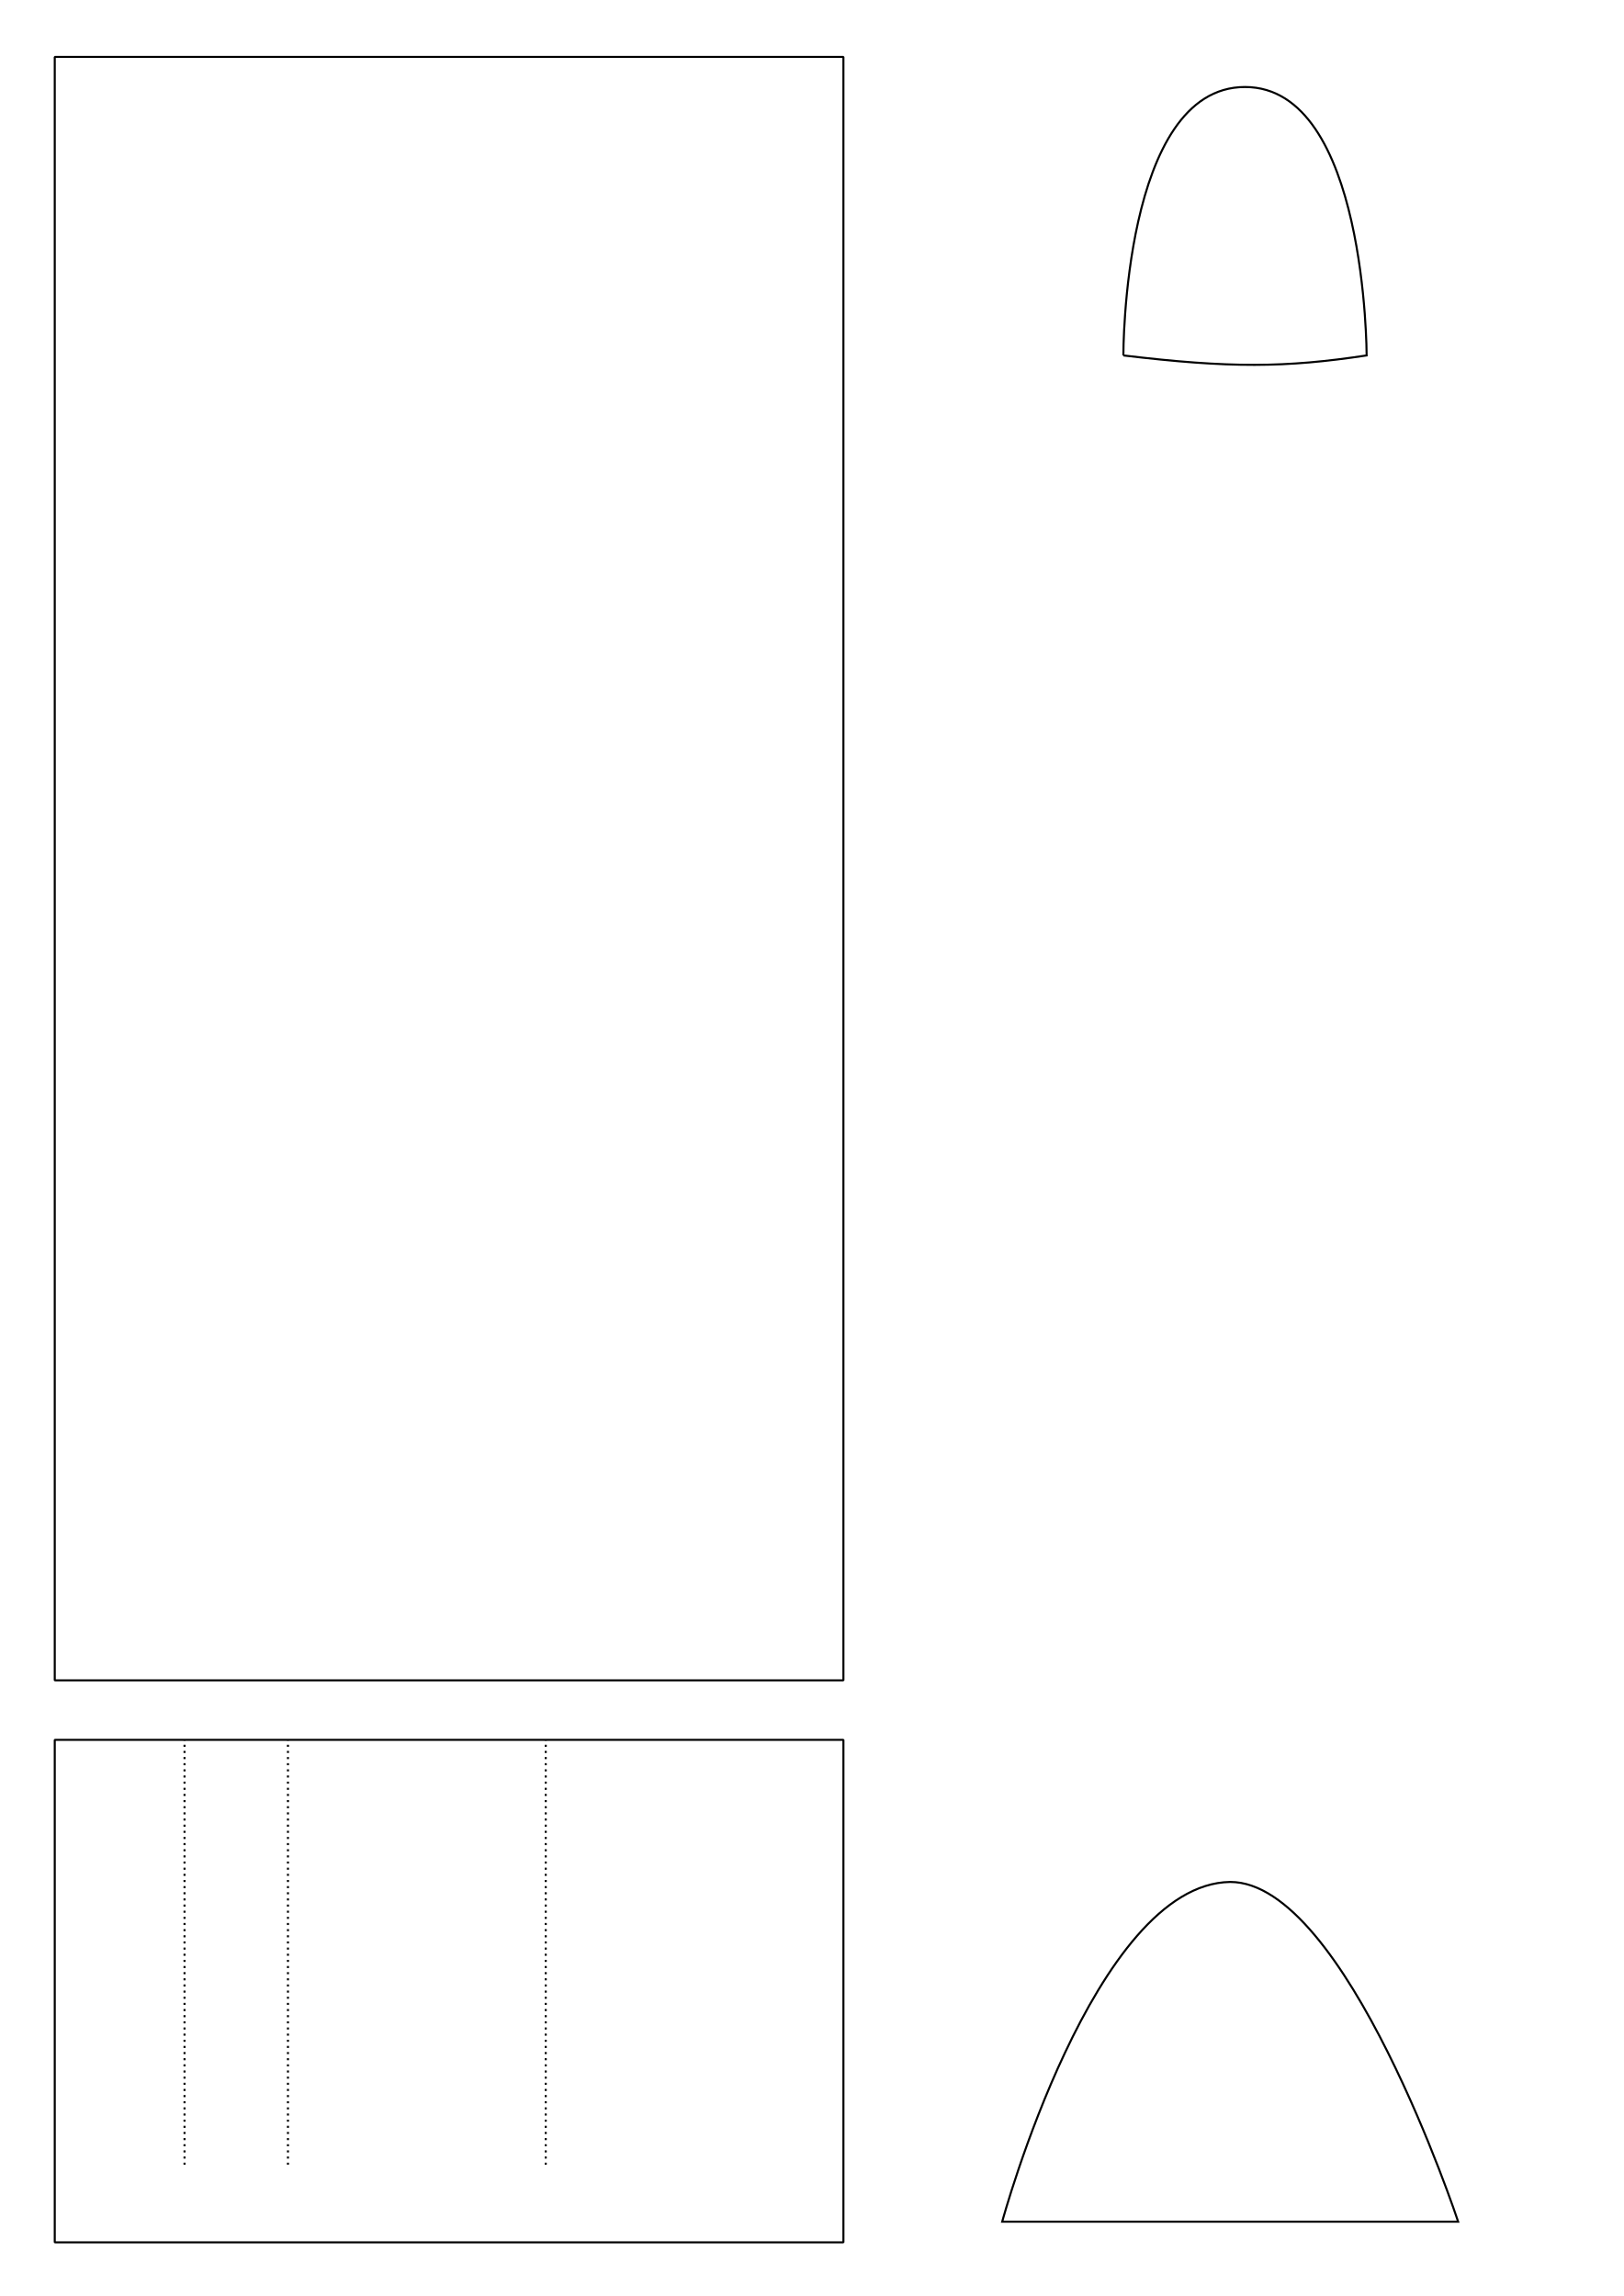
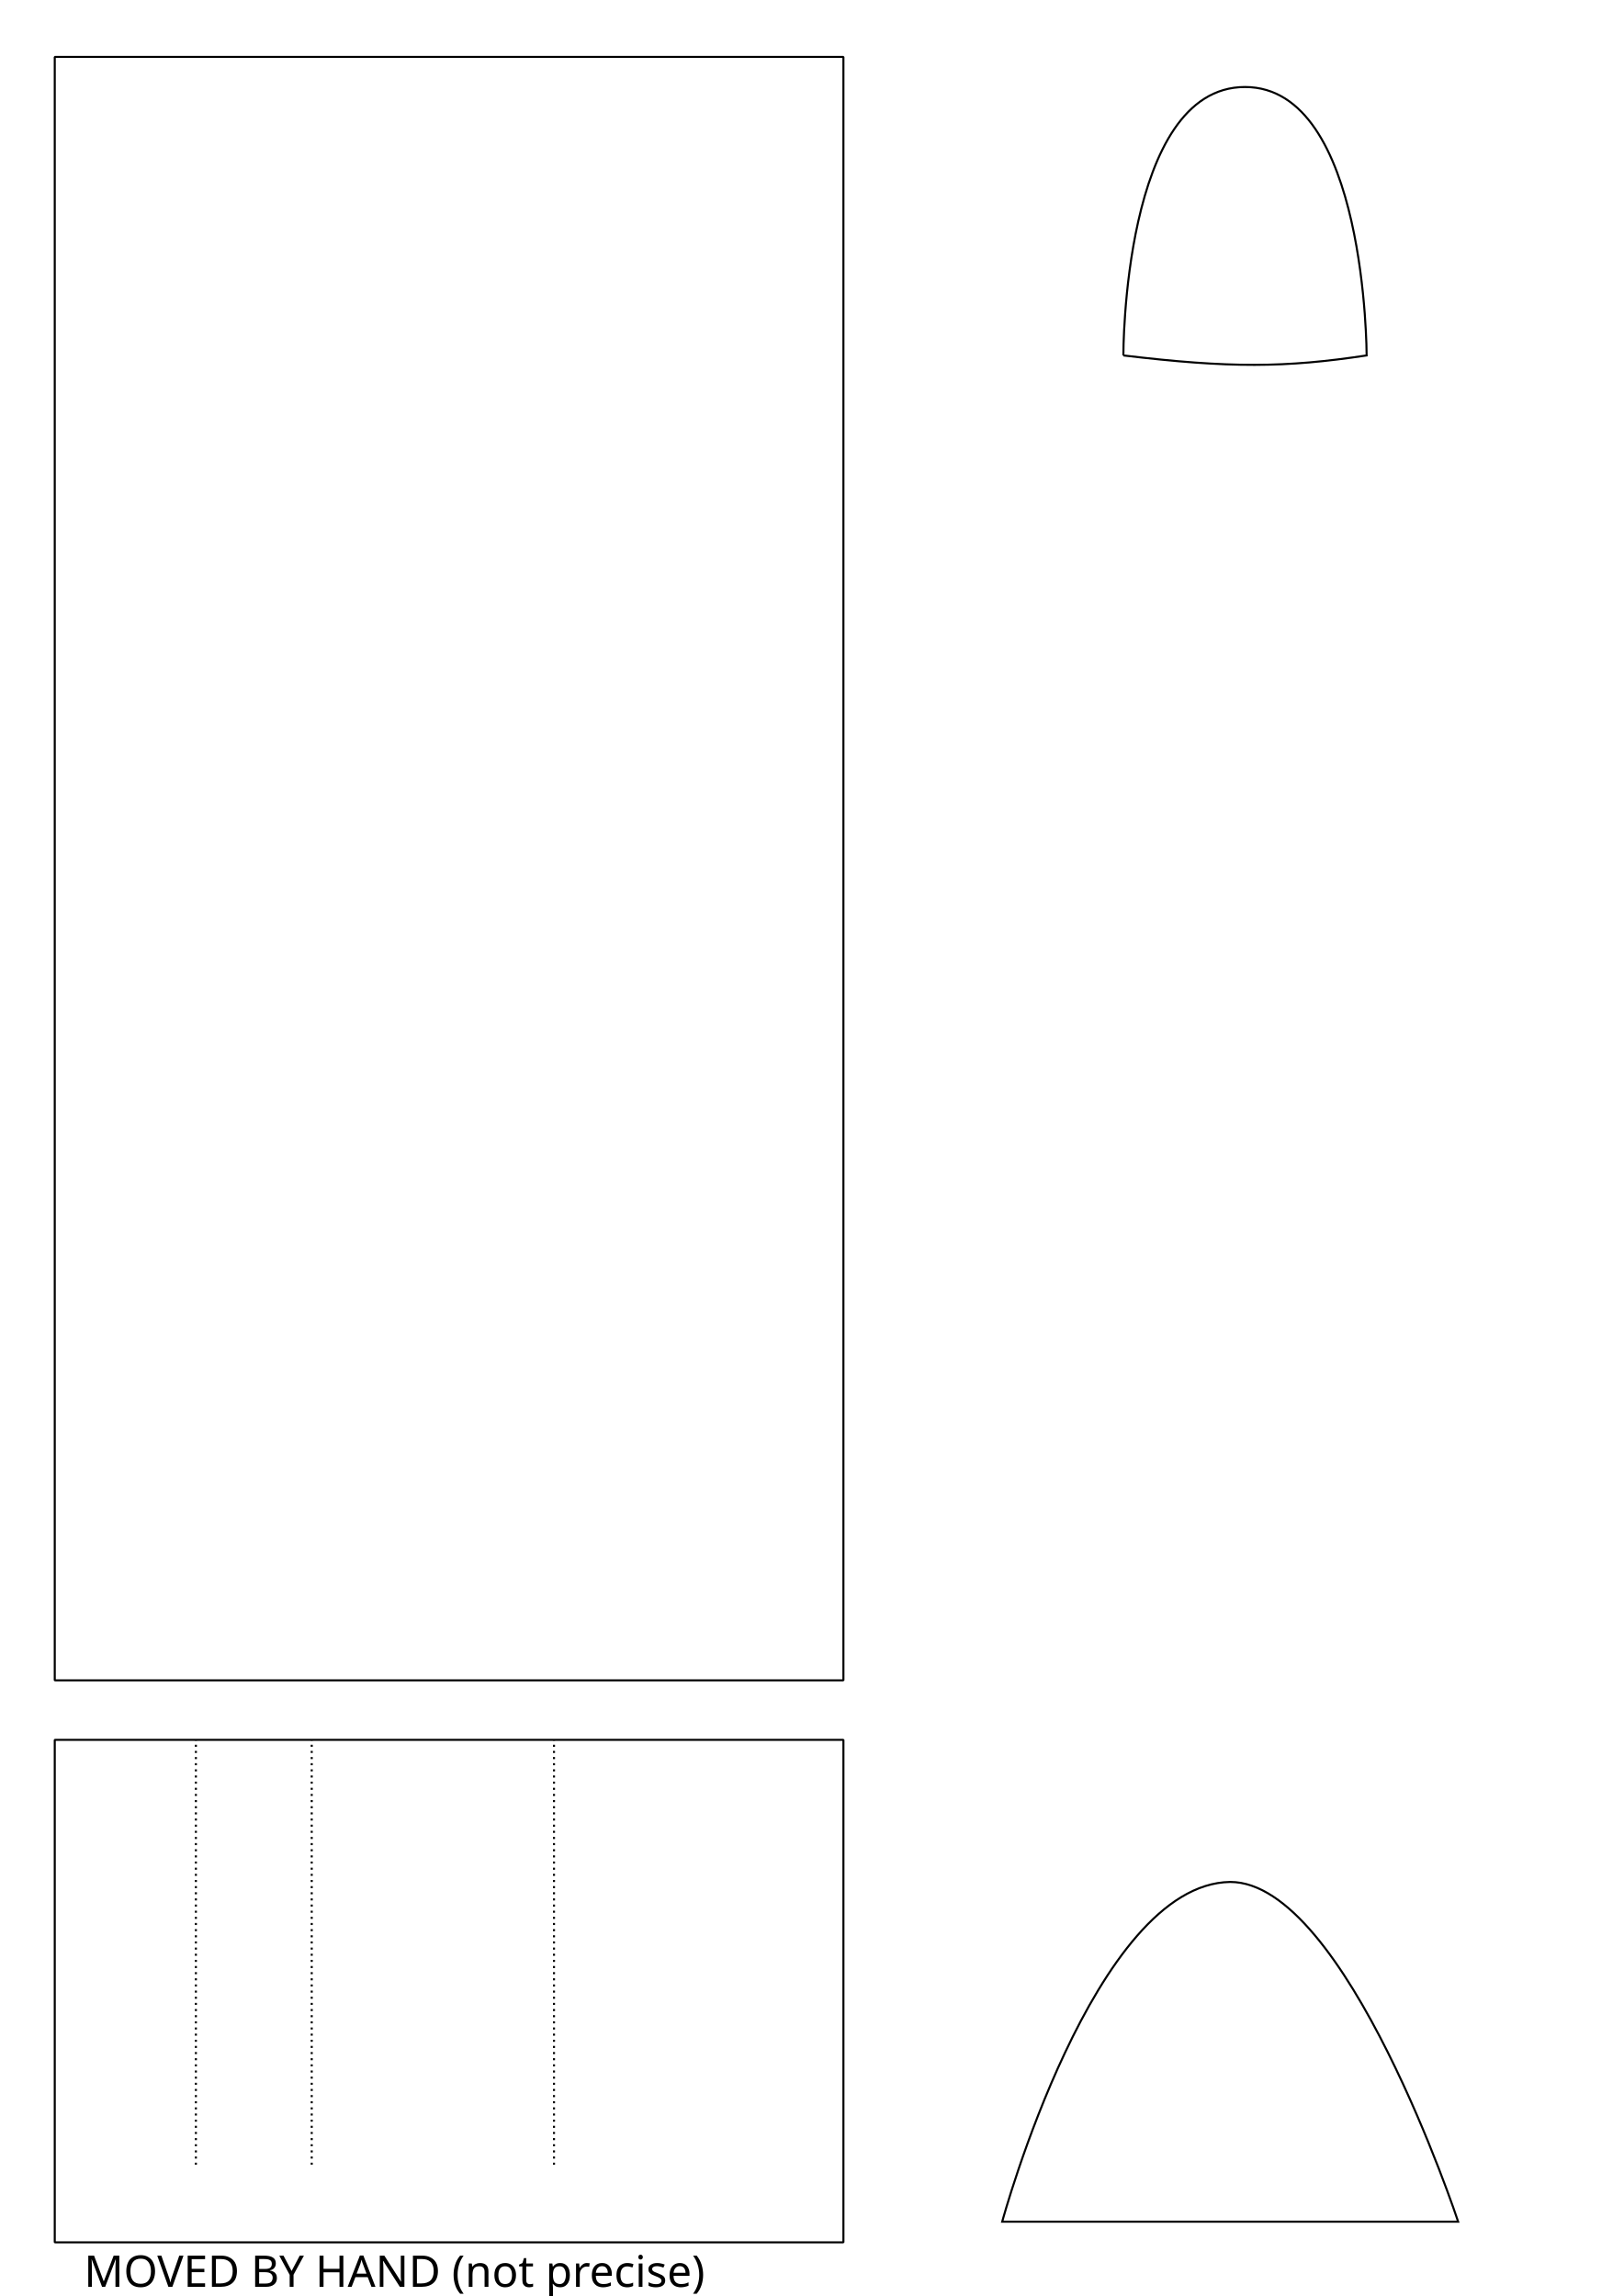
<svg xmlns="http://www.w3.org/2000/svg" width="210mm" height="297mm" viewBox="0 0 210 297" version="1.1" id="svg8">
  <defs id="defs2" />
  <g id="layer1">
    <path id="rect851" style="fill:#aa4400;fill-opacity:0.867;stroke:none;stroke-width:0.265;stroke-linejoin:bevel;paint-order:fill markers stroke" d="m 261.594,122.344 v 105 h 9.067 5.666 9.067 5.667 32.867 5.667 34 V 122.344 h -34 -5.667 -32.867 -5.667 -9.067 -5.666 z" />
    <g id="g873" transform="translate(218.4702,88.8244)">
      <rect style="fill:#008000;fill-opacity:0.867;stroke:none;stroke-width:0.265;stroke-linejoin:bevel;paint-order:fill markers stroke" id="rect833" width="8" height="100" x="62.124" y="33.676" rx="0" />
      <rect style="fill:#008000;fill-opacity:0.867;stroke:none;stroke-width:0.265;stroke-linejoin:bevel;paint-order:fill markers stroke" id="rect835" width="30" height="100" x="109.124" y="33.676" rx="0" />
      <rect style="fill:#00bf00;fill-opacity:0.867;stroke:none;stroke-width:0.265;stroke-linejoin:bevel;paint-order:fill markers stroke" id="rect839" width="29" height="100" x="75.124" y="33.676" rx="0" />
      <rect style="fill:#008000;fill-opacity:0.867;stroke:none;stroke-width:0.265;stroke-linejoin:bevel;paint-order:fill markers stroke" id="rect841" width="8" height="100" x="49.124" y="33.676" rx="0" />
      <rect style="fill:#000000;fill-opacity:0.867;stroke:none;stroke-width:0.265;stroke-linejoin:bevel;paint-order:fill markers stroke" id="rect845" width="5" height="100" x="57.124" y="33.676" rx="0" />
      <rect style="fill:#000000;fill-opacity:0.867;stroke:none;stroke-width:0.265;stroke-linejoin:bevel;paint-order:fill markers stroke" id="rect847" width="5" height="100" x="70.124" y="33.676" rx="0" />
      <rect style="fill:#000000;fill-opacity:0.867;stroke:none;stroke-width:0.265;stroke-linejoin:bevel;paint-order:fill markers stroke" id="rect849" width="5" height="100" x="104.124" y="33.676" rx="0" />
    </g>
    <path id="path875" style="fill:#aa4400;fill-opacity:0.867;stroke:none;stroke-width:0.265;stroke-linejoin:bevel;paint-order:fill markers stroke" d="M 261.594,17.344 V 122.344 h 9.067 5.666 9.067 5.667 32.867 5.667 34 V 17.344 h -34 -5.667 -32.867 -5.667 -9.067 -5.666 z" />
    <path id="path877" style="fill:#aa4400;fill-opacity:0.867;stroke:none;stroke-width:0.265;stroke-linejoin:bevel;paint-order:fill markers stroke" d="m 261.594,162.344 v 65 h 9.067 5.666 9.067 5.667 32.867 5.667 34 v -65 h -34 -5.667 -32.867 -5.667 -9.067 -5.666 z" />
    <path style="fill:#ff0000;stroke:none;stroke-width:0.265px;stroke-linecap:butt;stroke-linejoin:miter;stroke-opacity:1" d="m 283.109,227.366 29.485,-43.945 29.485,43.945 z" id="path894" />
    <path id="path896" style="fill:none;fill-opacity:0.867;stroke:#000000;stroke-width:0.265;stroke-linejoin:bevel;paint-order:fill markers stroke" d="M 7.082,7.36 V 112.36 217.36 h 9.067 5.666 9.067 5.667 32.866 5.667 34 V 112.36 7.36 H 75.082 69.415 36.549 30.882 21.815 16.148 Z" />
    <rect style="fill:none;fill-opacity:0.867;stroke:#000000;stroke-width:0.265;stroke-linejoin:bevel;paint-order:fill markers stroke" id="rect923" width="5" height="100" x="-276.802" y="100.584" rx="0" />
    <path style="fill:none;stroke:#000000;stroke-width:0.265;stroke-linecap:butt;stroke-linejoin:miter;stroke-miterlimit:4;stroke-dasharray:0.265, 0.53;stroke-dashoffset:0;stroke-opacity:1" d="m -274.302,200.716 v -100" id="path925" />
    <rect style="fill:none;fill-opacity:0.867;stroke:#000000;stroke-width:0.265;stroke-linejoin:bevel;paint-order:fill markers stroke" id="rect898" width="8" height="59.911" x="-336.775" y="315.553" rx="0" />
    <rect style="fill:none;fill-opacity:0.867;stroke:#000000;stroke-width:0.265;stroke-linejoin:bevel;paint-order:fill markers stroke" id="rect900" width="30" height="59.911" x="-289.775" y="315.553" rx="0" />
    <rect style="fill:none;fill-opacity:0.867;stroke:#000000;stroke-width:0.265;stroke-linejoin:bevel;paint-order:fill markers stroke" id="rect902" width="29" height="59.911" x="-323.775" y="315.553" rx="0" />
    <rect style="fill:none;fill-opacity:0.867;stroke:#000000;stroke-width:0.265;stroke-linejoin:bevel;paint-order:fill markers stroke" id="rect904" width="8" height="59.911" x="-349.775" y="315.553" rx="0" />
    <rect style="fill:none;fill-opacity:0.867;stroke:#000000;stroke-width:0.265;stroke-linejoin:bevel;paint-order:fill markers stroke" id="rect906" width="5" height="59.911" x="-318.62" y="249.551" rx="0" />
    <rect style="fill:none;fill-opacity:0.867;stroke:#000000;stroke-width:0.265;stroke-linejoin:bevel;paint-order:fill markers stroke" id="rect908" width="5" height="59.911" x="-305.62" y="249.551" rx="0" />
    <rect style="fill:none;fill-opacity:0.867;stroke:#000000;stroke-width:0.265;stroke-linejoin:bevel;paint-order:fill markers stroke" id="rect910" width="5" height="59.911" x="-255.844" y="247.706" rx="0" />
    <rect style="fill:none;fill-opacity:0.867;stroke:#000000;stroke-width:0.265;stroke-linejoin:bevel;paint-order:fill markers stroke" id="rect927" width="5" height="59.911" x="-271.62" y="249.551" rx="0" />
    <rect style="fill:none;fill-opacity:0.867;stroke:#000000;stroke-width:0.265;stroke-linejoin:bevel;paint-order:fill markers stroke" id="rect931" width="5" height="59.911" x="-337.865" y="249.974" rx="0" />
-     <path style="fill:none;stroke:#000000;stroke-width:0.265;stroke-linecap:butt;stroke-linejoin:miter;stroke-miterlimit:4;stroke-dasharray:0.265, 0.53;stroke-dashoffset:0;stroke-opacity:1" d="m 70.582,280.018 v -54.911" id="path933" />
+     <path style="fill:none;stroke:#000000;stroke-width:0.265;stroke-linecap:butt;stroke-linejoin:miter;stroke-miterlimit:4;stroke-dasharray:0.265, 0.53;stroke-dashoffset:0;stroke-opacity:1" d="m 71.651,280.018 v -54.911" id="path933" />
    <rect style="fill:none;fill-opacity:0.867;stroke:#000000;stroke-width:0.265;stroke-linejoin:bevel;paint-order:fill markers stroke" id="rect935" width="5" height="59.911" x="-371.865" y="249.974" rx="0" />
-     <path style="fill:none;stroke:#000000;stroke-width:0.265;stroke-linecap:butt;stroke-linejoin:miter;stroke-miterlimit:4;stroke-dasharray:0.265, 0.53;stroke-dashoffset:0;stroke-opacity:1" d="M 37.243,280.018 V 225.107" id="path937" />
+     <path style="fill:none;stroke:#000000;stroke-width:0.265;stroke-linecap:butt;stroke-linejoin:miter;stroke-miterlimit:4;stroke-dasharray:0.265, 0.53;stroke-dashoffset:0;stroke-opacity:1" d="M 40.317,280.018 V 225.107" id="path937" />
    <rect style="fill:none;fill-opacity:0.867;stroke:#000000;stroke-width:0.265;stroke-linejoin:bevel;paint-order:fill markers stroke" id="rect939" width="5" height="59.911" x="-384.865" y="249.974" rx="0" />
-     <path style="fill:none;stroke:#000000;stroke-width:0.265;stroke-linecap:butt;stroke-linejoin:miter;stroke-miterlimit:4;stroke-dasharray:0.265, 0.53;stroke-dashoffset:0;stroke-opacity:1" d="M 23.865,280.018 V 225.107" id="path941" />
+     <path style="fill:none;stroke:#000000;stroke-width:0.265;stroke-linecap:butt;stroke-linejoin:miter;stroke-miterlimit:4;stroke-dasharray:0.265, 0.53;stroke-dashoffset:0;stroke-opacity:1" d="M 25.335,280.018 V 225.107" id="path941" />
    <path id="path916" style="fill:none;fill-opacity:0.867;stroke:#000000;stroke-width:0.265;stroke-linejoin:bevel;paint-order:fill markers stroke" d="m 7.082,225.057 v 65 h 9.067 5.666 9.067 5.667 32.867 5.667 34 v -65 h -34 -5.667 -32.867 -5.667 -9.067 -5.666 z" />
    <path style="fill:none;stroke:#000000;stroke-width:0.265px;stroke-linecap:butt;stroke-linejoin:miter;stroke-opacity:1" d="m 129.619,287.385 c 0,0 11.846,-43.677 29.485,-43.945 14.967,0 29.485,43.945 29.485,43.945 z" id="path918" />
    <path style="fill:none;stroke:#000000;stroke-width:0.265px;stroke-linecap:butt;stroke-linejoin:miter;stroke-opacity:1" d="m 145.289,45.978 c 0,0 -0.099,-34.723 15.732,-34.723 15.731,0 15.732,34.723 15.732,34.723 -10.55,1.596 -17.676,1.651 -31.465,0 z" id="path921" />
    <path id="path978" style="fill:none;fill-opacity:0.867;stroke:#000000;stroke-width:0.265;stroke-linejoin:bevel;paint-order:fill markers stroke" d="M -200.854,8.964 V 113.963 218.964 h 9.067 5.666 9.067 5.667 32.866 5.667 34 V 113.963 8.964 h -34 -5.667 -32.866 -5.667 -9.067 -5.666 z" />
    <g id="g1010" style="fill:none;stroke:#000000" transform="translate(-403.1128,80.97862)">
      <rect style="fill:none;fill-opacity:0.867;stroke:#000000;stroke-width:0.265;stroke-linejoin:bevel;paint-order:fill markers stroke" id="rect980" width="8" height="100" x="221.259" y="31.749" rx="0" />
      <rect style="fill:none;fill-opacity:0.867;stroke:#000000;stroke-width:0.265;stroke-linejoin:bevel;paint-order:fill markers stroke" id="rect982" width="30" height="100" x="268.259" y="31.749" rx="0" />
      <rect style="fill:none;fill-opacity:0.867;stroke:#000000;stroke-width:0.265;stroke-linejoin:bevel;paint-order:fill markers stroke" id="rect984" width="29" height="100" x="234.259" y="31.749" rx="0" />
      <rect style="fill:none;fill-opacity:0.867;stroke:#000000;stroke-width:0.265;stroke-linejoin:bevel;paint-order:fill markers stroke" id="rect986" width="8" height="100" x="208.259" y="31.749" rx="0" />
      <rect style="fill:none;fill-opacity:0.867;stroke:#000000;stroke-width:0.265;stroke-linejoin:bevel;paint-order:fill markers stroke" id="rect988" width="5" height="100" x="216.259" y="31.749" rx="0" />
      <rect style="fill:none;fill-opacity:0.867;stroke:#000000;stroke-width:0.265;stroke-linejoin:bevel;paint-order:fill markers stroke" id="rect990" width="5" height="100" x="229.259" y="31.749" rx="0" />
      <rect style="fill:none;fill-opacity:0.867;stroke:#000000;stroke-width:0.265;stroke-linejoin:bevel;paint-order:fill markers stroke" id="rect992" width="5" height="100" x="263.259" y="31.749" rx="0" />
      <rect style="fill:none;fill-opacity:0.867;stroke:#000000;stroke-width:0.265;stroke-linejoin:bevel;paint-order:fill markers stroke" id="rect994" width="5" height="100" x="263.259" y="31.749" rx="0" />
      <path style="fill:none;stroke:#000000;stroke-width:0.265;stroke-linecap:butt;stroke-linejoin:miter;stroke-miterlimit:4;stroke-dasharray:0.265, 0.53;stroke-dashoffset:0;stroke-opacity:1" d="M 265.759,131.881 V 31.881" id="path996" />
      <rect style="fill:none;fill-opacity:0.867;stroke:#000000;stroke-width:0.265;stroke-linejoin:bevel;paint-order:fill markers stroke" id="rect998" width="5" height="100" x="263.259" y="31.749" rx="0" />
      <path style="fill:none;stroke:#000000;stroke-width:0.265;stroke-linecap:butt;stroke-linejoin:miter;stroke-miterlimit:4;stroke-dasharray:0.265, 0.53;stroke-dashoffset:0;stroke-opacity:1" d="M 265.759,131.881 V 31.881" id="path1000" />
      <rect style="fill:none;fill-opacity:0.867;stroke:#000000;stroke-width:0.265;stroke-linejoin:bevel;paint-order:fill markers stroke" id="rect1002" width="5" height="100" x="229.259" y="31.749" rx="0" />
      <path style="fill:none;stroke:#000000;stroke-width:0.265;stroke-linecap:butt;stroke-linejoin:miter;stroke-miterlimit:4;stroke-dasharray:0.265, 0.53;stroke-dashoffset:0;stroke-opacity:1" d="M 231.759,131.881 V 31.881" id="path1004" />
      <rect style="fill:none;fill-opacity:0.867;stroke:#000000;stroke-width:0.265;stroke-linejoin:bevel;paint-order:fill markers stroke" id="rect1006" width="5" height="100" x="216.259" y="31.749" rx="0" />
      <path style="fill:none;stroke:#000000;stroke-width:0.265;stroke-linecap:butt;stroke-linejoin:miter;stroke-miterlimit:4;stroke-dasharray:0.265, 0.53;stroke-dashoffset:0;stroke-opacity:1" d="M 218.759,131.881 V 31.881" id="path1008" />
    </g>
    <path id="path1012" style="fill:none;fill-opacity:0.867;stroke:#000000;stroke-width:0.265;stroke-linejoin:bevel;paint-order:fill markers stroke" d="m -200.854,153.964 v 65 h 9.067 5.666 9.067 5.667 32.867 5.667 34 v -65 h -34 -5.667 -32.867 -5.667 -9.067 -5.666 z" />
    <path style="fill:none;stroke:#000000;stroke-width:0.265px;stroke-linecap:butt;stroke-linejoin:miter;stroke-opacity:1" d="m -179.344,218.964 c 0,0 11.846,-43.677 29.485,-43.945 14.967,0 29.485,43.945 29.485,43.945 z" id="path1014" />
    <path style="fill:none;stroke:#000000;stroke-width:0.265px;stroke-linecap:butt;stroke-linejoin:miter;stroke-opacity:1" d="m -181.826,29.145 c 0,0 -0.186,-43.945 29.485,-43.945 29.482,0 29.485,43.945 29.485,43.945 -18.71,6.804 -36.67,6.993 -58.971,0 z" id="path1016" />
+     <text xml:space="preserve" style="font-size:5.644px;line-height:5.55;font-family:sans-serif;letter-spacing:0px;word-spacing:0px;stroke-width:0.265" x="10.873" y="295.815" id="text884">
+       <tspan x="10.873" y="295.815" style="stroke-width:0.265" id="tspan886">MOVED BY HAND (not precise)</tspan>
+     </text>
  </g>
</svg>
